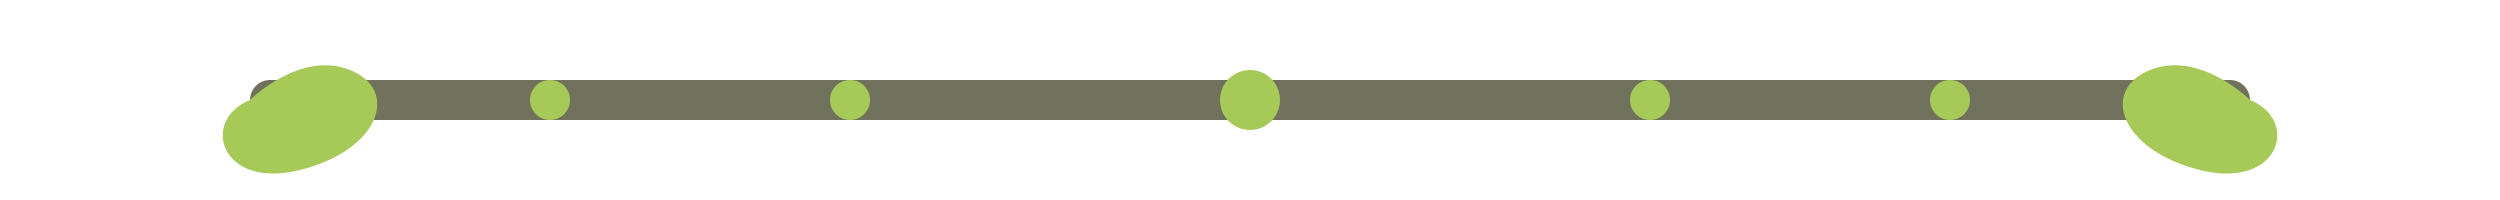
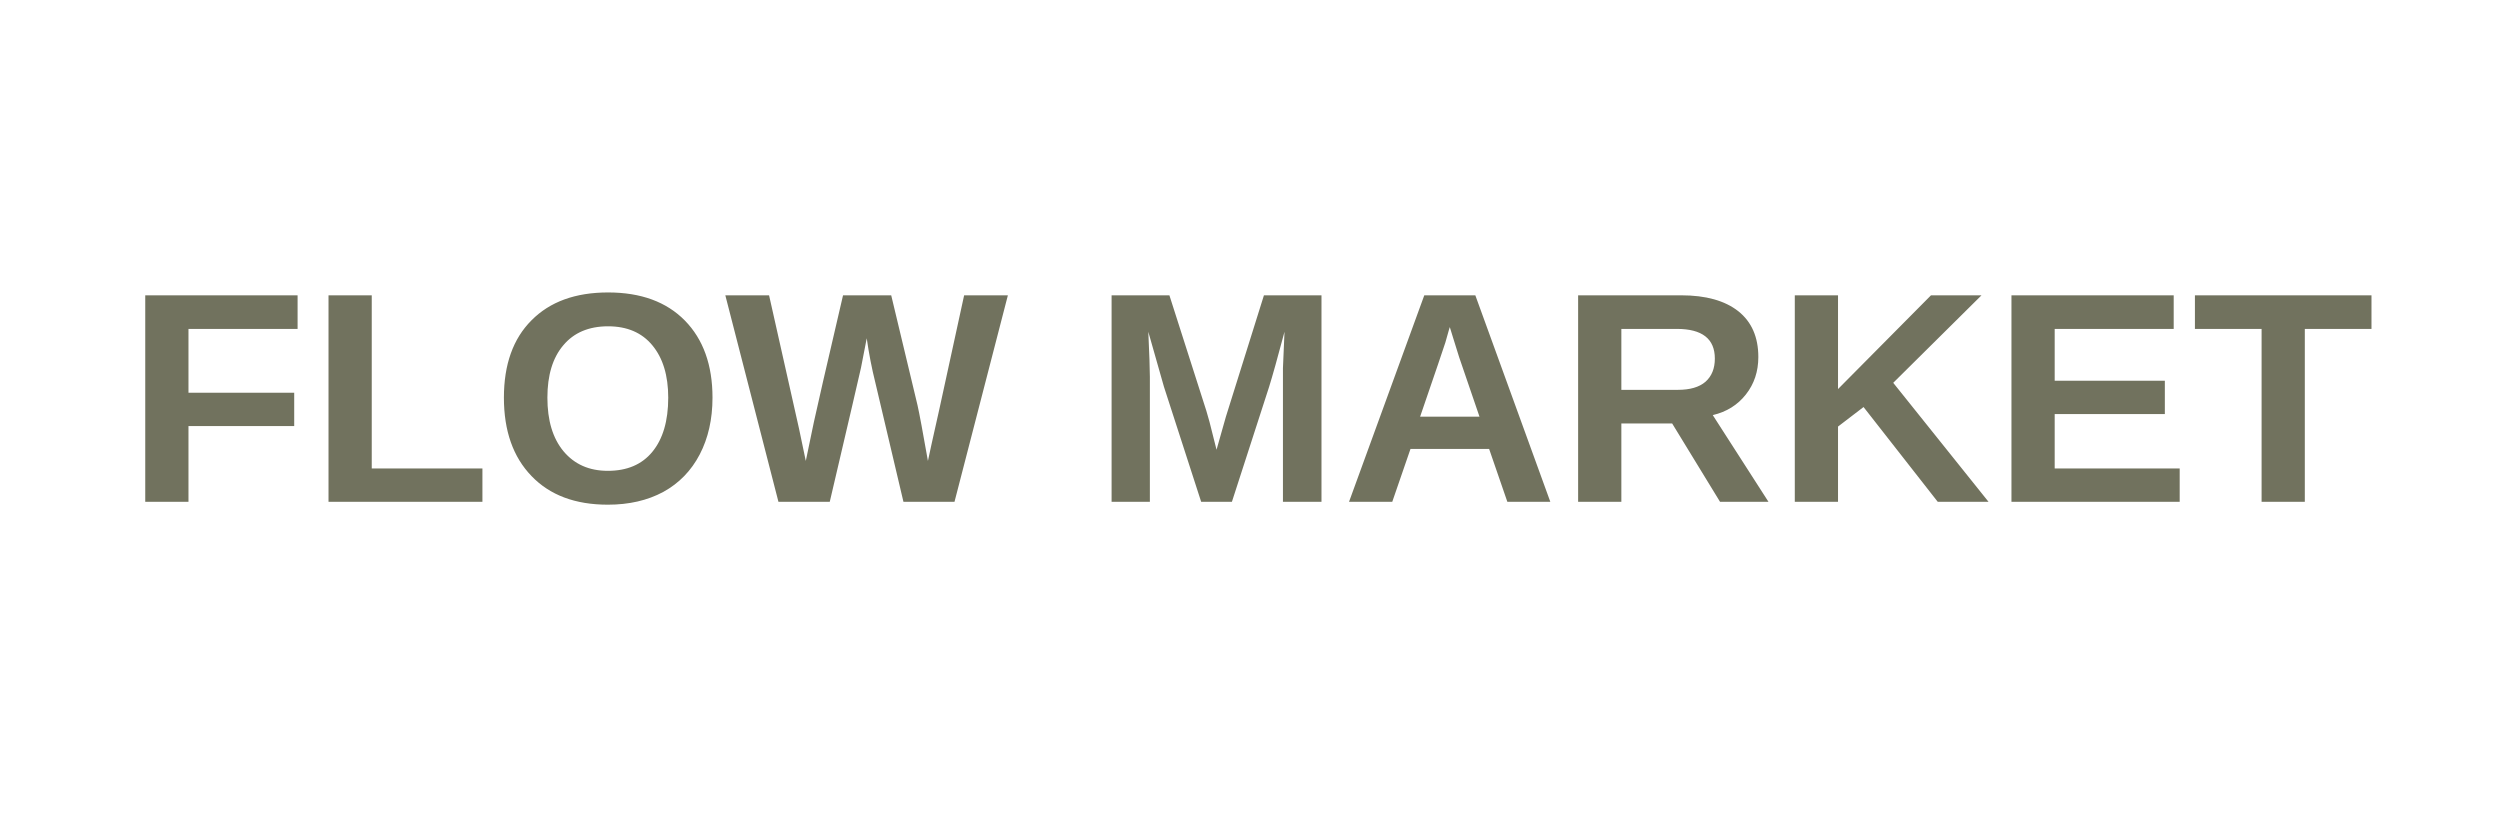
- <svg xmlns="http://www.w3.org/2000/svg" width="250" height="20" viewBox="0 0 250 20" fill="none">
-   <rect x="25" y="8" width="200" height="4" rx="2" fill="#71725E" />
-   <path d="M25 10C25 10 30 5 35 7C40 9 38 15 30 17C22 19 20 12 25 10Z" fill="#A7C957" />
-   <path d="M225 10C225 10 220 5 215 7C210 9 212 15 220 17C228 19 230 12 225 10Z" fill="#A7C957" />
-   <circle cx="55" cy="10" r="2" fill="#A7C957" />
-   <circle cx="85" cy="10" r="2" fill="#A7C957" />
-   <circle cx="125" cy="10" r="3" fill="#A7C957" />
-   <circle cx="165" cy="10" r="2" fill="#A7C957" />
-   <circle cx="195" cy="10" r="2" fill="#A7C957" />
+ <svg xmlns="http://www.w3.org/2000/svg" viewBox="0 0 150 50" width="150" height="50">
+   <style>
+     .footer-text { font-family: Arial, sans-serif; font-weight: bold; }
+     .name { fill: #71725E; }
+     .tagline { fill: #4A8233; font-size: 10px; }
+   </style>
+   <text x="50%" y="50%" dominant-baseline="middle" text-anchor="middle" class="footer-text name" font-size="18">FLOW MARKET</text>
</svg>
